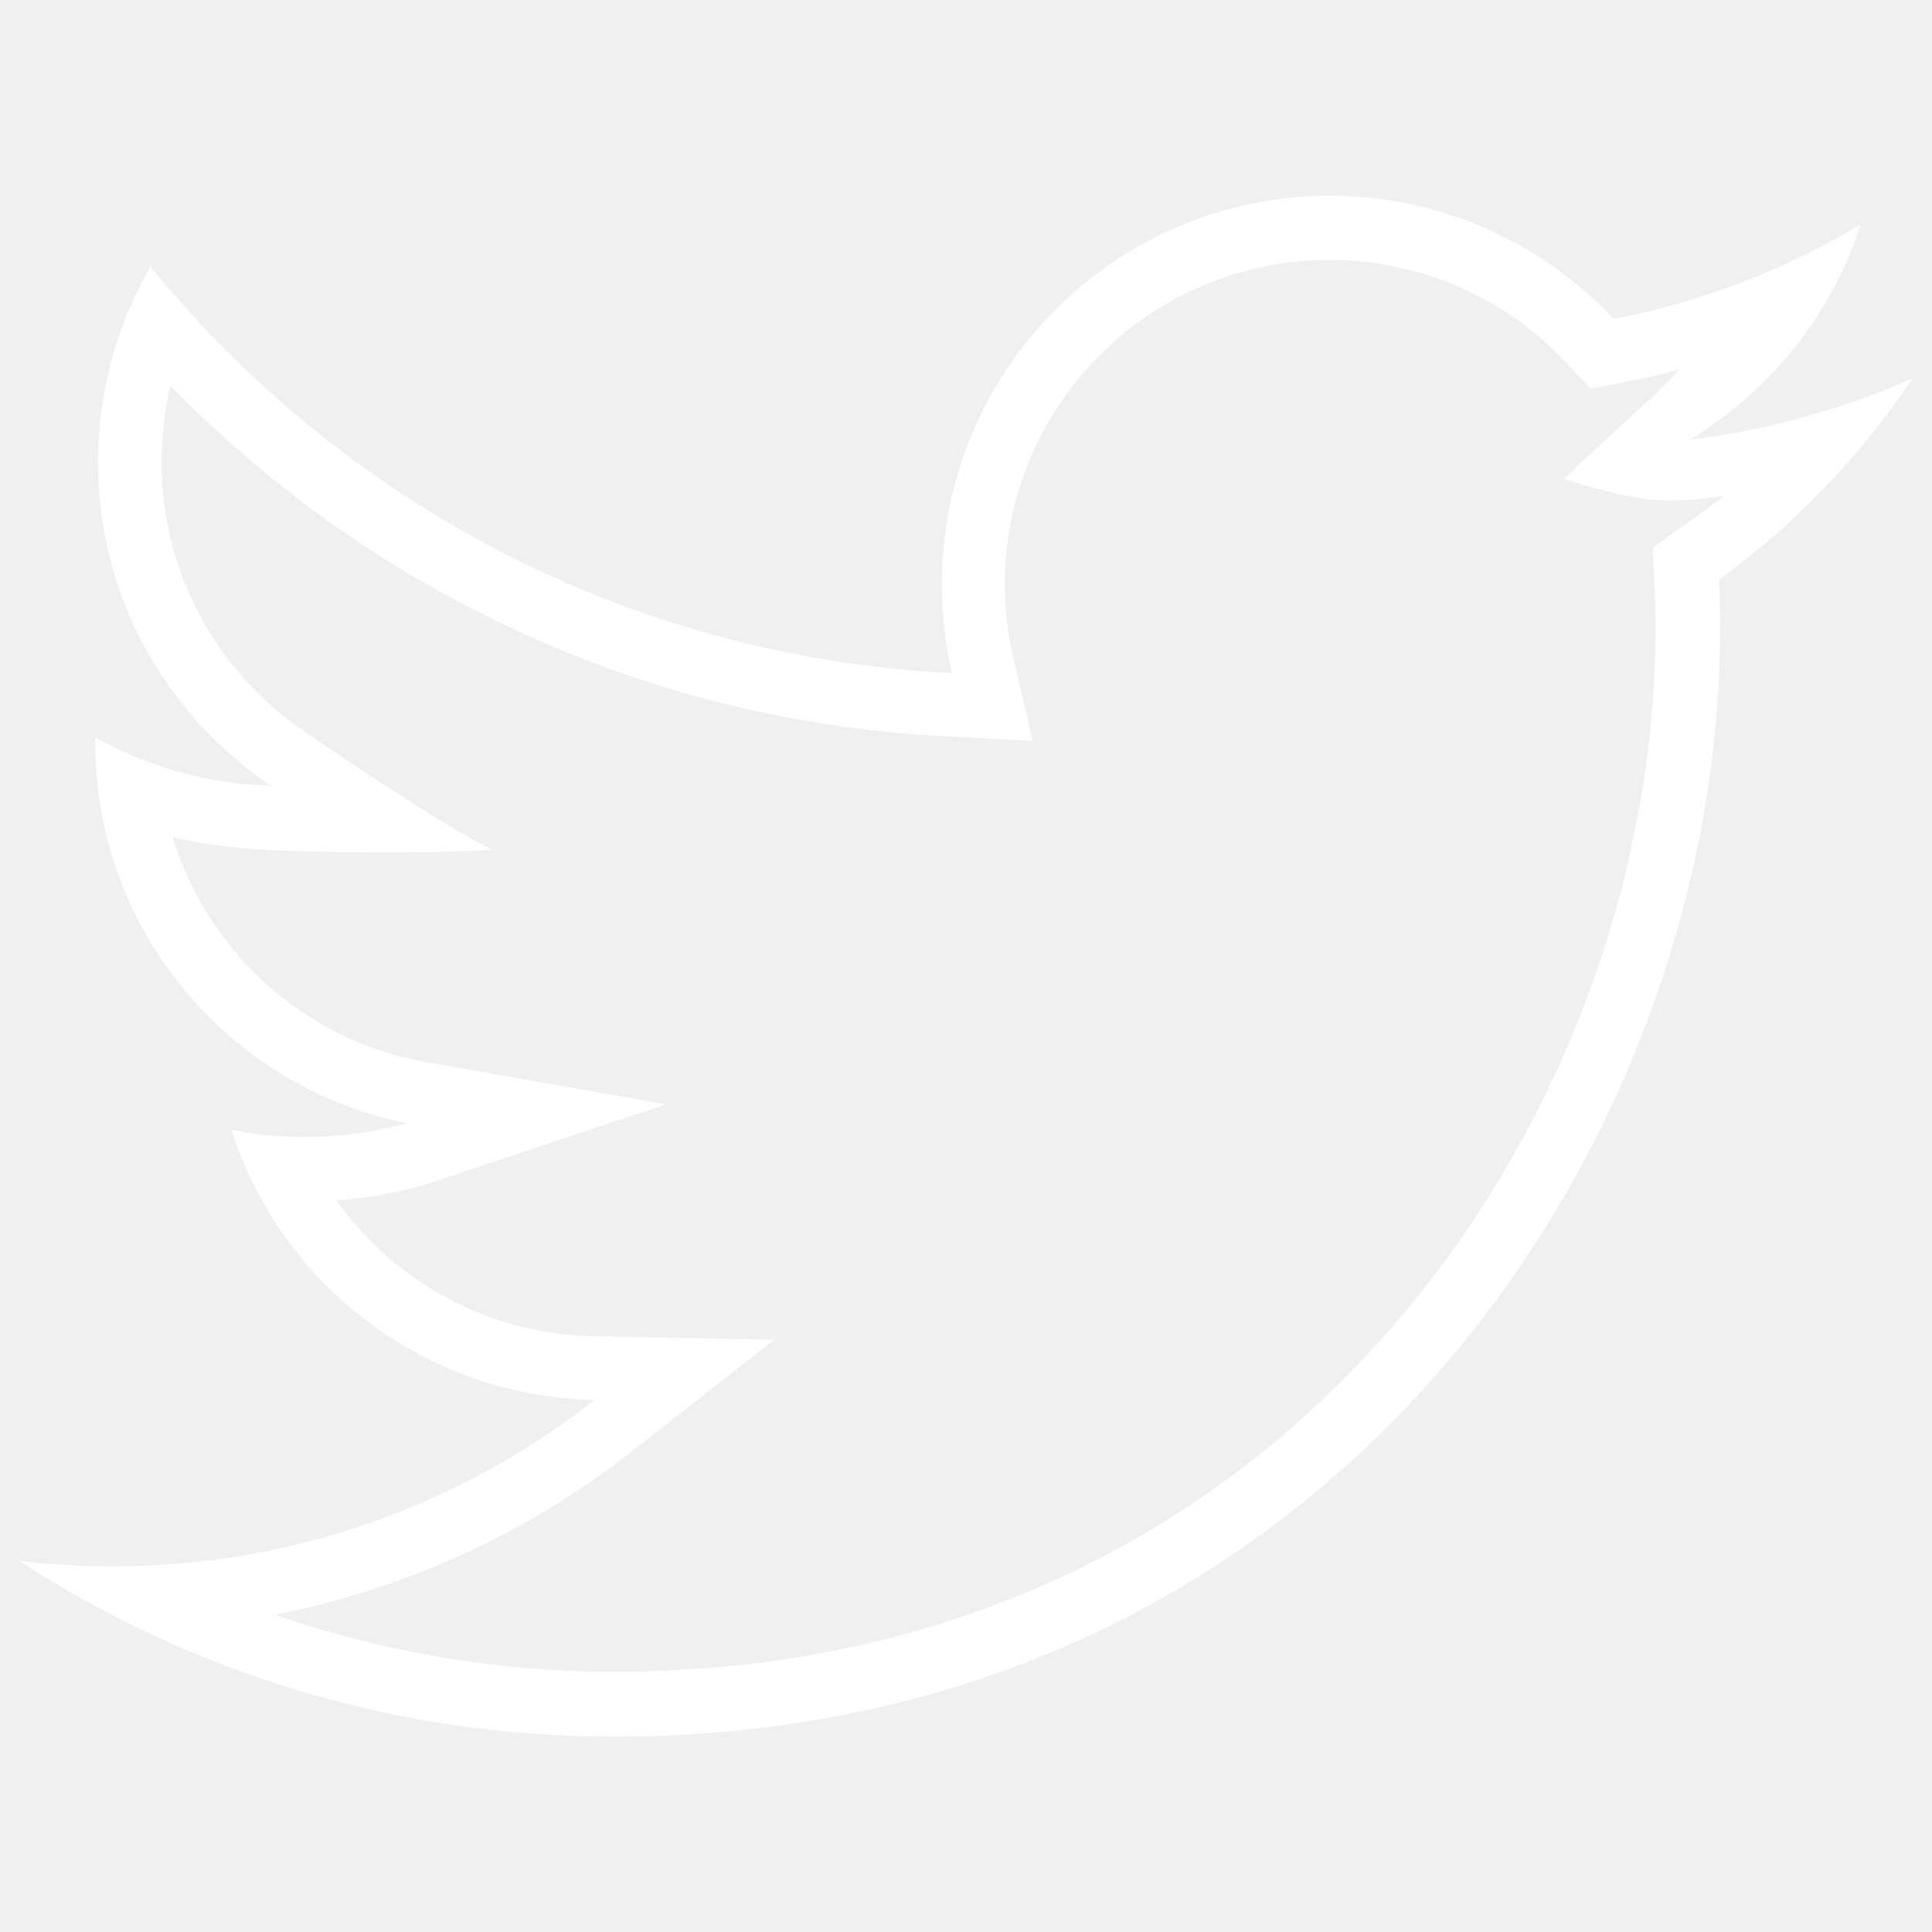
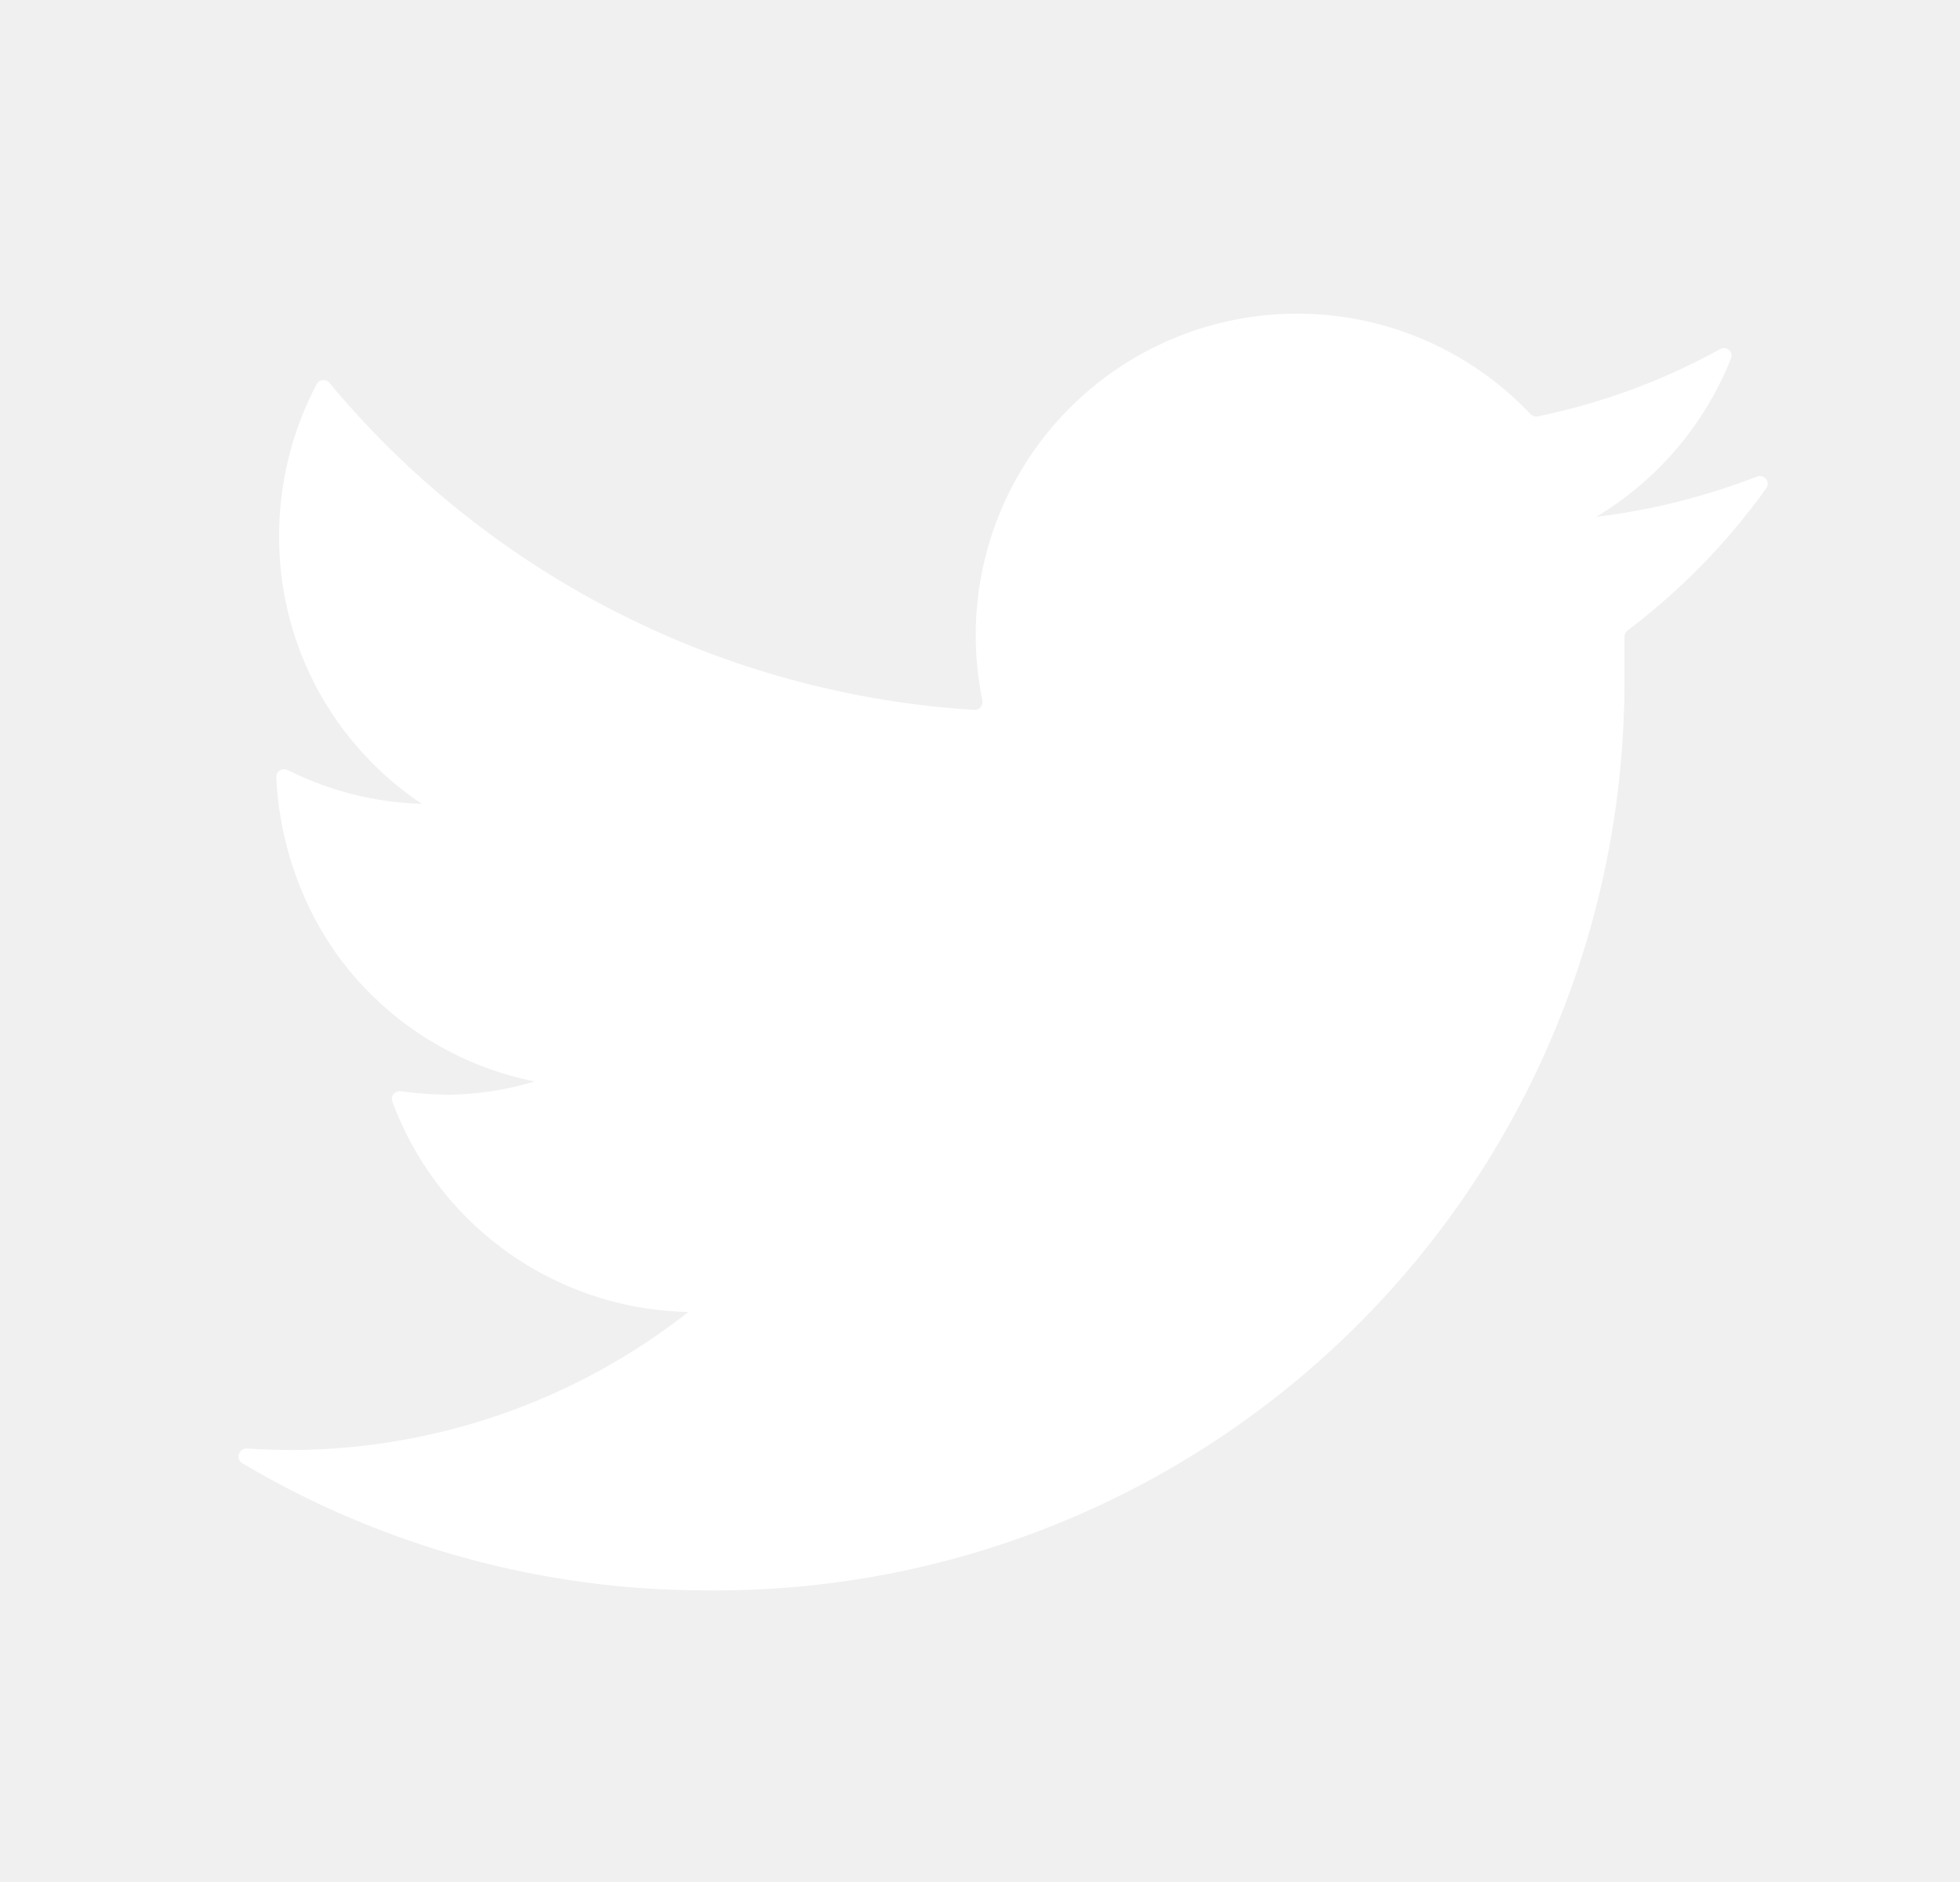
- <svg xmlns="http://www.w3.org/2000/svg" width="18" height="18" viewBox="0 0 18 18" fill="none">
-   <path d="M17.82 3.524C17.17 3.812 16.474 4.007 15.741 4.097C16.488 3.648 17.064 2.937 17.334 2.093C16.636 2.509 15.862 2.811 15.035 2.972C14.373 2.266 13.428 1.823 12.393 1.823C10.393 1.823 8.775 3.445 8.775 5.445C8.775 5.729 8.806 6.006 8.869 6.271C5.859 6.122 3.186 4.678 1.402 2.484C1.093 3.018 0.913 3.643 0.913 4.304C0.913 5.56 1.552 6.671 2.524 7.32C1.933 7.306 1.372 7.14 0.886 6.869C0.886 6.883 0.886 6.899 0.886 6.914C0.886 8.67 2.135 10.132 3.791 10.465C3.488 10.548 3.166 10.593 2.837 10.593C2.605 10.593 2.378 10.571 2.156 10.526C2.615 11.966 3.955 13.012 5.539 13.043C4.302 14.015 2.74 14.594 1.042 14.594C0.751 14.594 0.463 14.576 0.178 14.542C1.775 15.581 3.677 16.18 5.719 16.18C12.38 16.18 16.025 10.659 16.025 5.87C16.025 5.713 16.022 5.556 16.015 5.402C16.717 4.889 17.334 4.253 17.82 3.524ZM15.66 4.914L15.399 5.105L15.413 5.427C15.421 5.569 15.424 5.718 15.424 5.868C15.424 6.996 15.203 8.177 14.789 9.288C14.351 10.454 13.723 11.509 12.92 12.42C12.06 13.395 11.043 14.159 9.889 14.693C8.626 15.28 7.223 15.575 5.72 15.575C4.64 15.575 3.575 15.395 2.561 15.044C2.932 14.974 3.294 14.871 3.649 14.749C4.46 14.465 5.215 14.051 5.895 13.516L7.214 12.481L5.537 12.45C4.561 12.432 3.679 11.95 3.134 11.183C3.407 11.165 3.676 11.117 3.937 11.045L6.206 10.289L3.899 9.882C2.794 9.662 1.926 8.84 1.607 7.796C1.899 7.871 2.183 7.9 2.5 7.92C2.5 7.92 3.688 7.972 4.586 7.916C4.1 7.684 2.851 6.825 2.851 6.825C2.011 6.26 1.505 5.322 1.505 4.305C1.505 4.066 1.535 3.827 1.588 3.594C2.407 4.431 3.344 5.132 4.396 5.67C5.778 6.384 7.27 6.784 8.829 6.861L9.621 6.903L9.441 6.129C9.389 5.907 9.362 5.677 9.362 5.438C9.362 3.778 10.719 2.421 12.386 2.421C13.219 2.421 14.024 2.768 14.591 3.378L14.819 3.621L15.145 3.558C15.313 3.524 15.478 3.488 15.642 3.443C15.604 3.495 15.43 3.672 15.232 3.846C15.064 3.996 14.566 4.464 14.566 4.464C14.566 4.464 15.052 4.617 15.354 4.651C15.656 4.685 16.004 4.629 16.061 4.62C15.959 4.705 15.772 4.836 15.66 4.914Z" fill="white" />
+ <svg xmlns="http://www.w3.org/2000/svg" width="25" height="24" viewBox="0 0 25 24" fill="none">
+   <path d="M22.529 6.227C22.587 6.146 22.502 6.042 22.409 6.078C21.75 6.333 21.062 6.506 20.36 6.591C21.141 6.123 21.745 5.412 22.079 4.571C22.113 4.485 22.02 4.408 21.939 4.453C21.212 4.854 20.428 5.143 19.614 5.31C19.58 5.317 19.545 5.305 19.521 5.28C18.91 4.635 18.106 4.206 17.229 4.057C16.334 3.906 15.414 4.056 14.613 4.484C13.812 4.912 13.176 5.593 12.805 6.421C12.451 7.209 12.356 8.087 12.53 8.93C12.544 8.995 12.493 9.057 12.426 9.053C10.842 8.955 9.294 8.533 7.878 7.814C6.466 7.097 5.215 6.1 4.202 4.883C4.157 4.829 4.072 4.836 4.039 4.898C3.724 5.497 3.559 6.163 3.56 6.841C3.558 7.515 3.724 8.179 4.041 8.774C4.359 9.369 4.819 9.876 5.38 10.251C4.785 10.234 4.201 10.087 3.671 9.821C3.602 9.786 3.52 9.835 3.524 9.912C3.565 10.801 3.892 11.694 4.457 12.379C5.058 13.107 5.893 13.606 6.82 13.791C6.463 13.899 6.092 13.956 5.72 13.961C5.517 13.958 5.314 13.943 5.113 13.916C5.039 13.906 4.978 13.976 5.004 14.047C5.28 14.794 5.769 15.447 6.411 15.923C7.097 16.432 7.925 16.714 8.78 16.731C7.337 17.866 5.555 18.485 3.72 18.491C3.531 18.491 3.342 18.485 3.154 18.472C3.048 18.465 2.999 18.606 3.091 18.66C4.88 19.722 6.924 20.283 9.01 20.281C10.549 20.297 12.077 20.006 13.503 19.425C14.929 18.844 16.224 17.985 17.315 16.897C18.405 15.81 19.267 14.516 19.852 13.091C20.437 11.667 20.732 10.14 20.72 8.601V8.121C20.72 8.089 20.734 8.06 20.76 8.04C21.438 7.528 22.034 6.917 22.529 6.227Z" fill="white" />
</svg>
